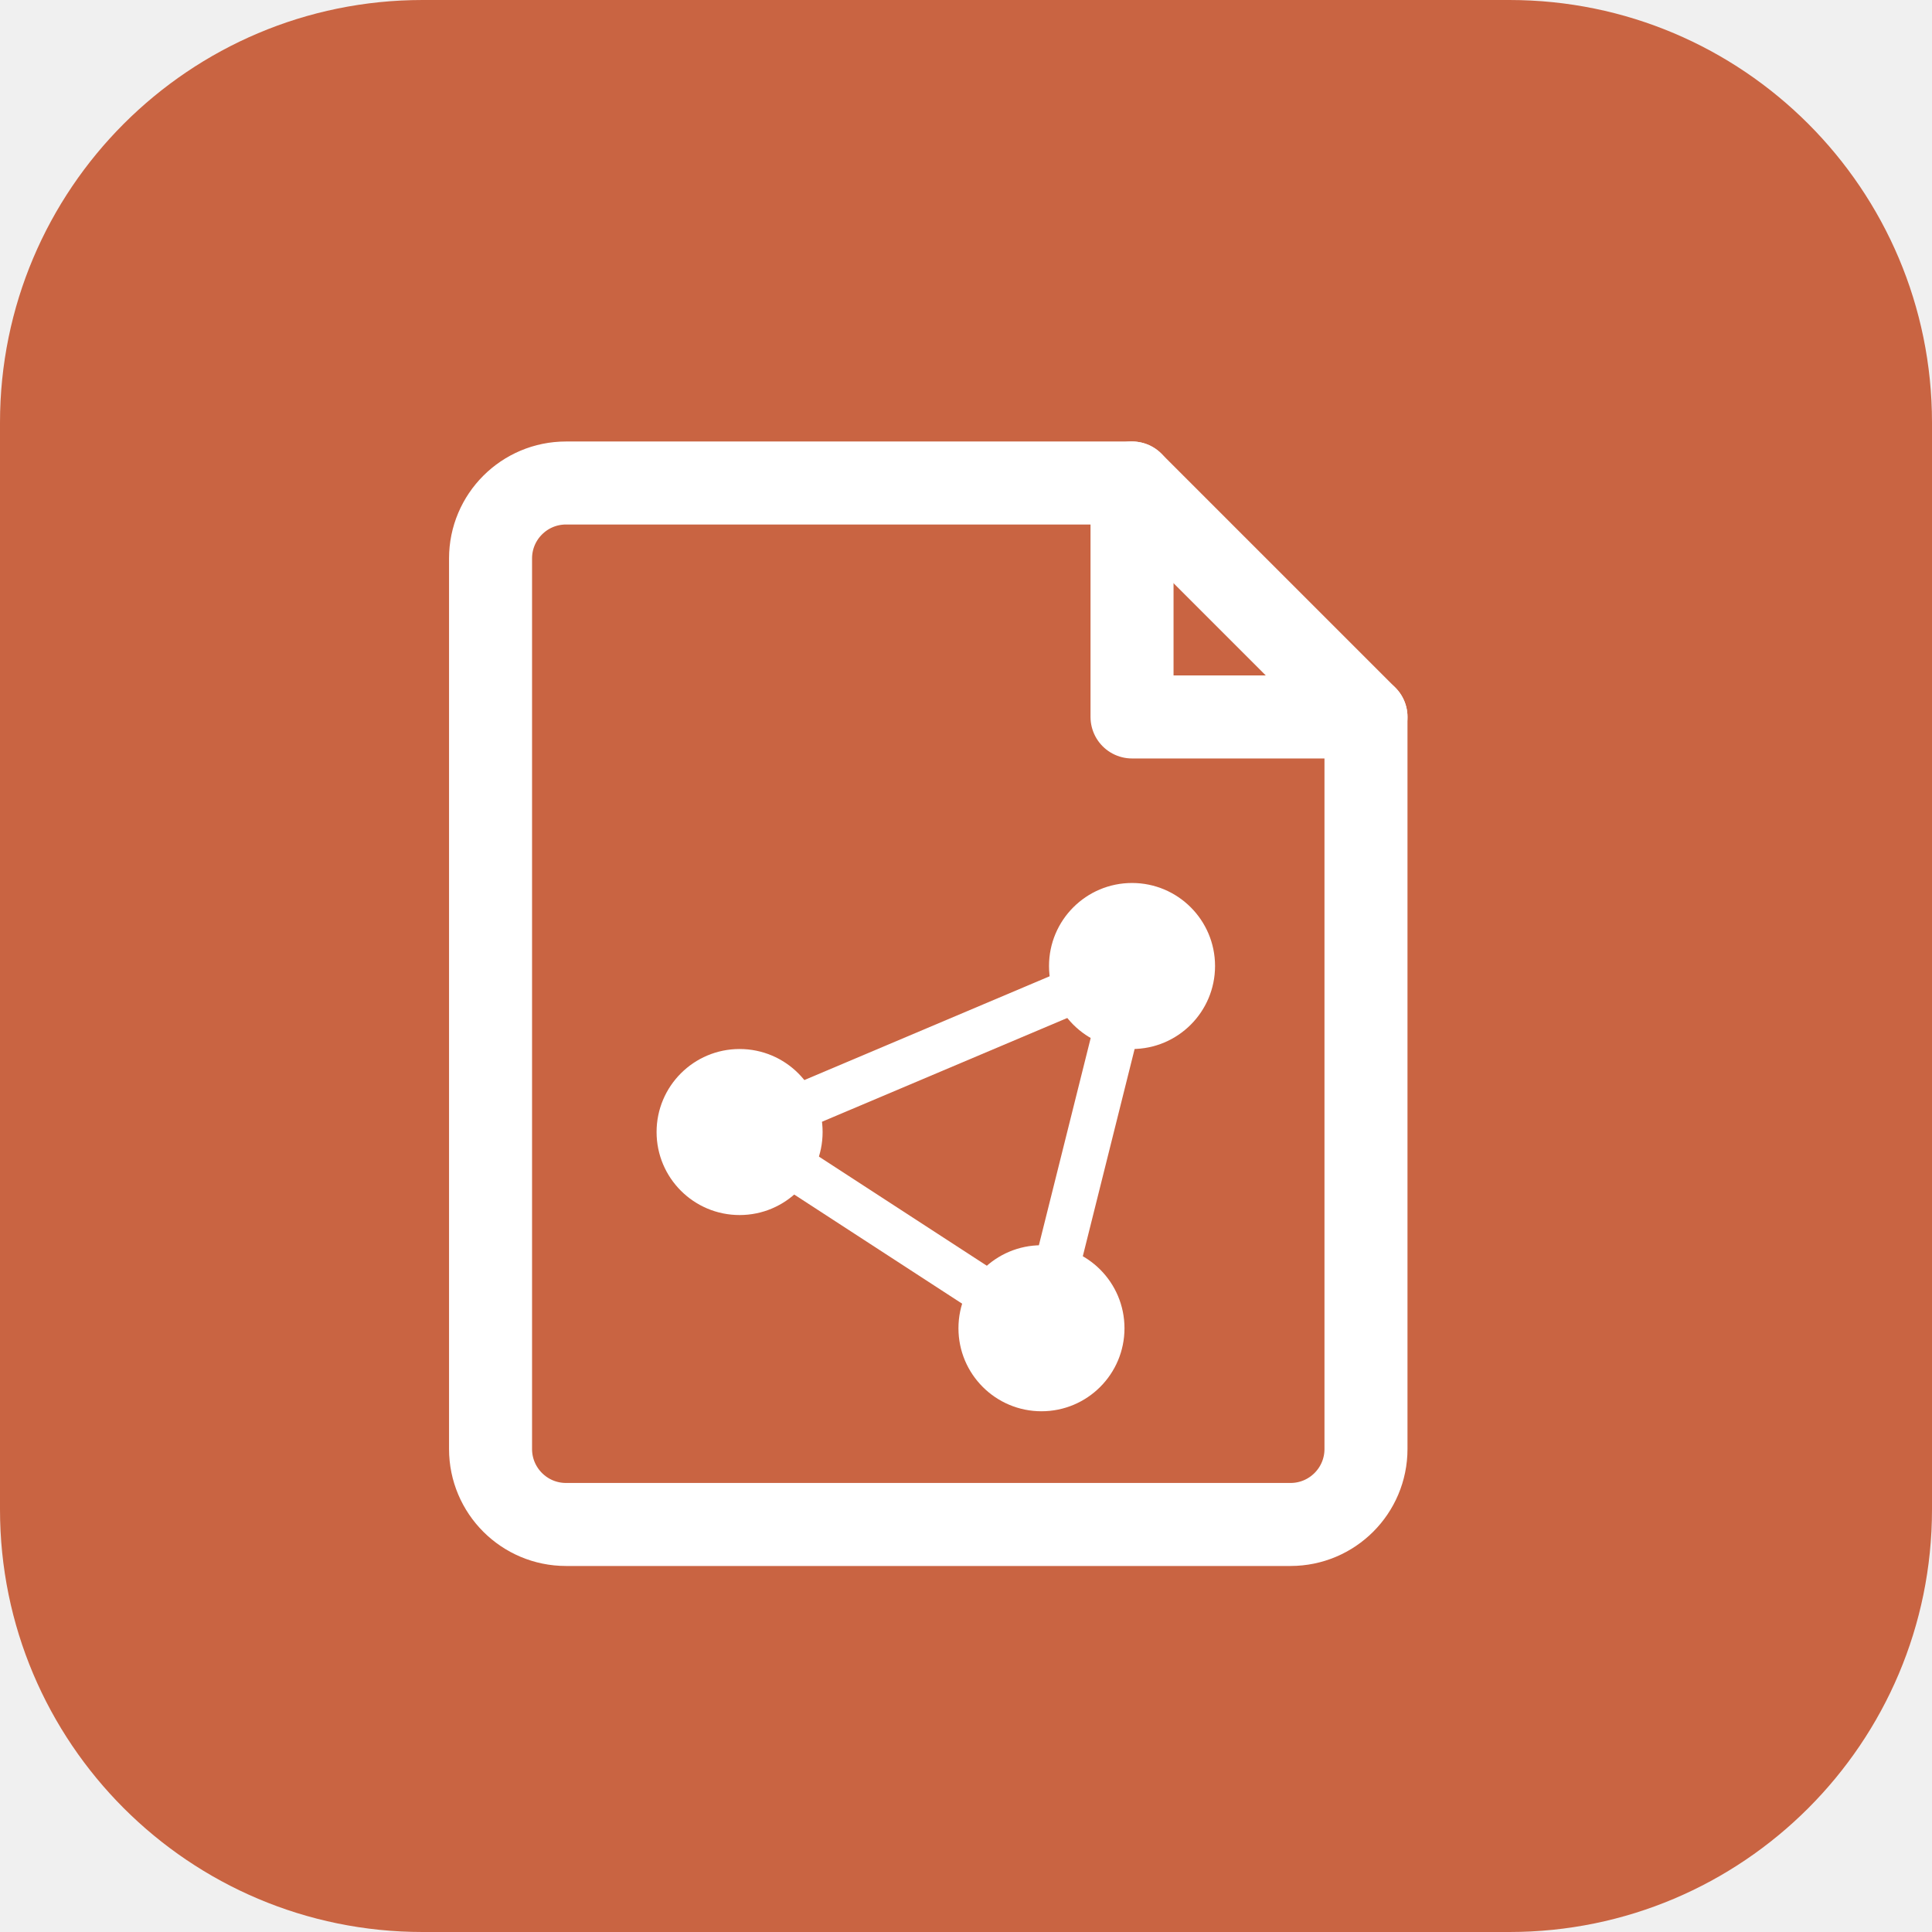
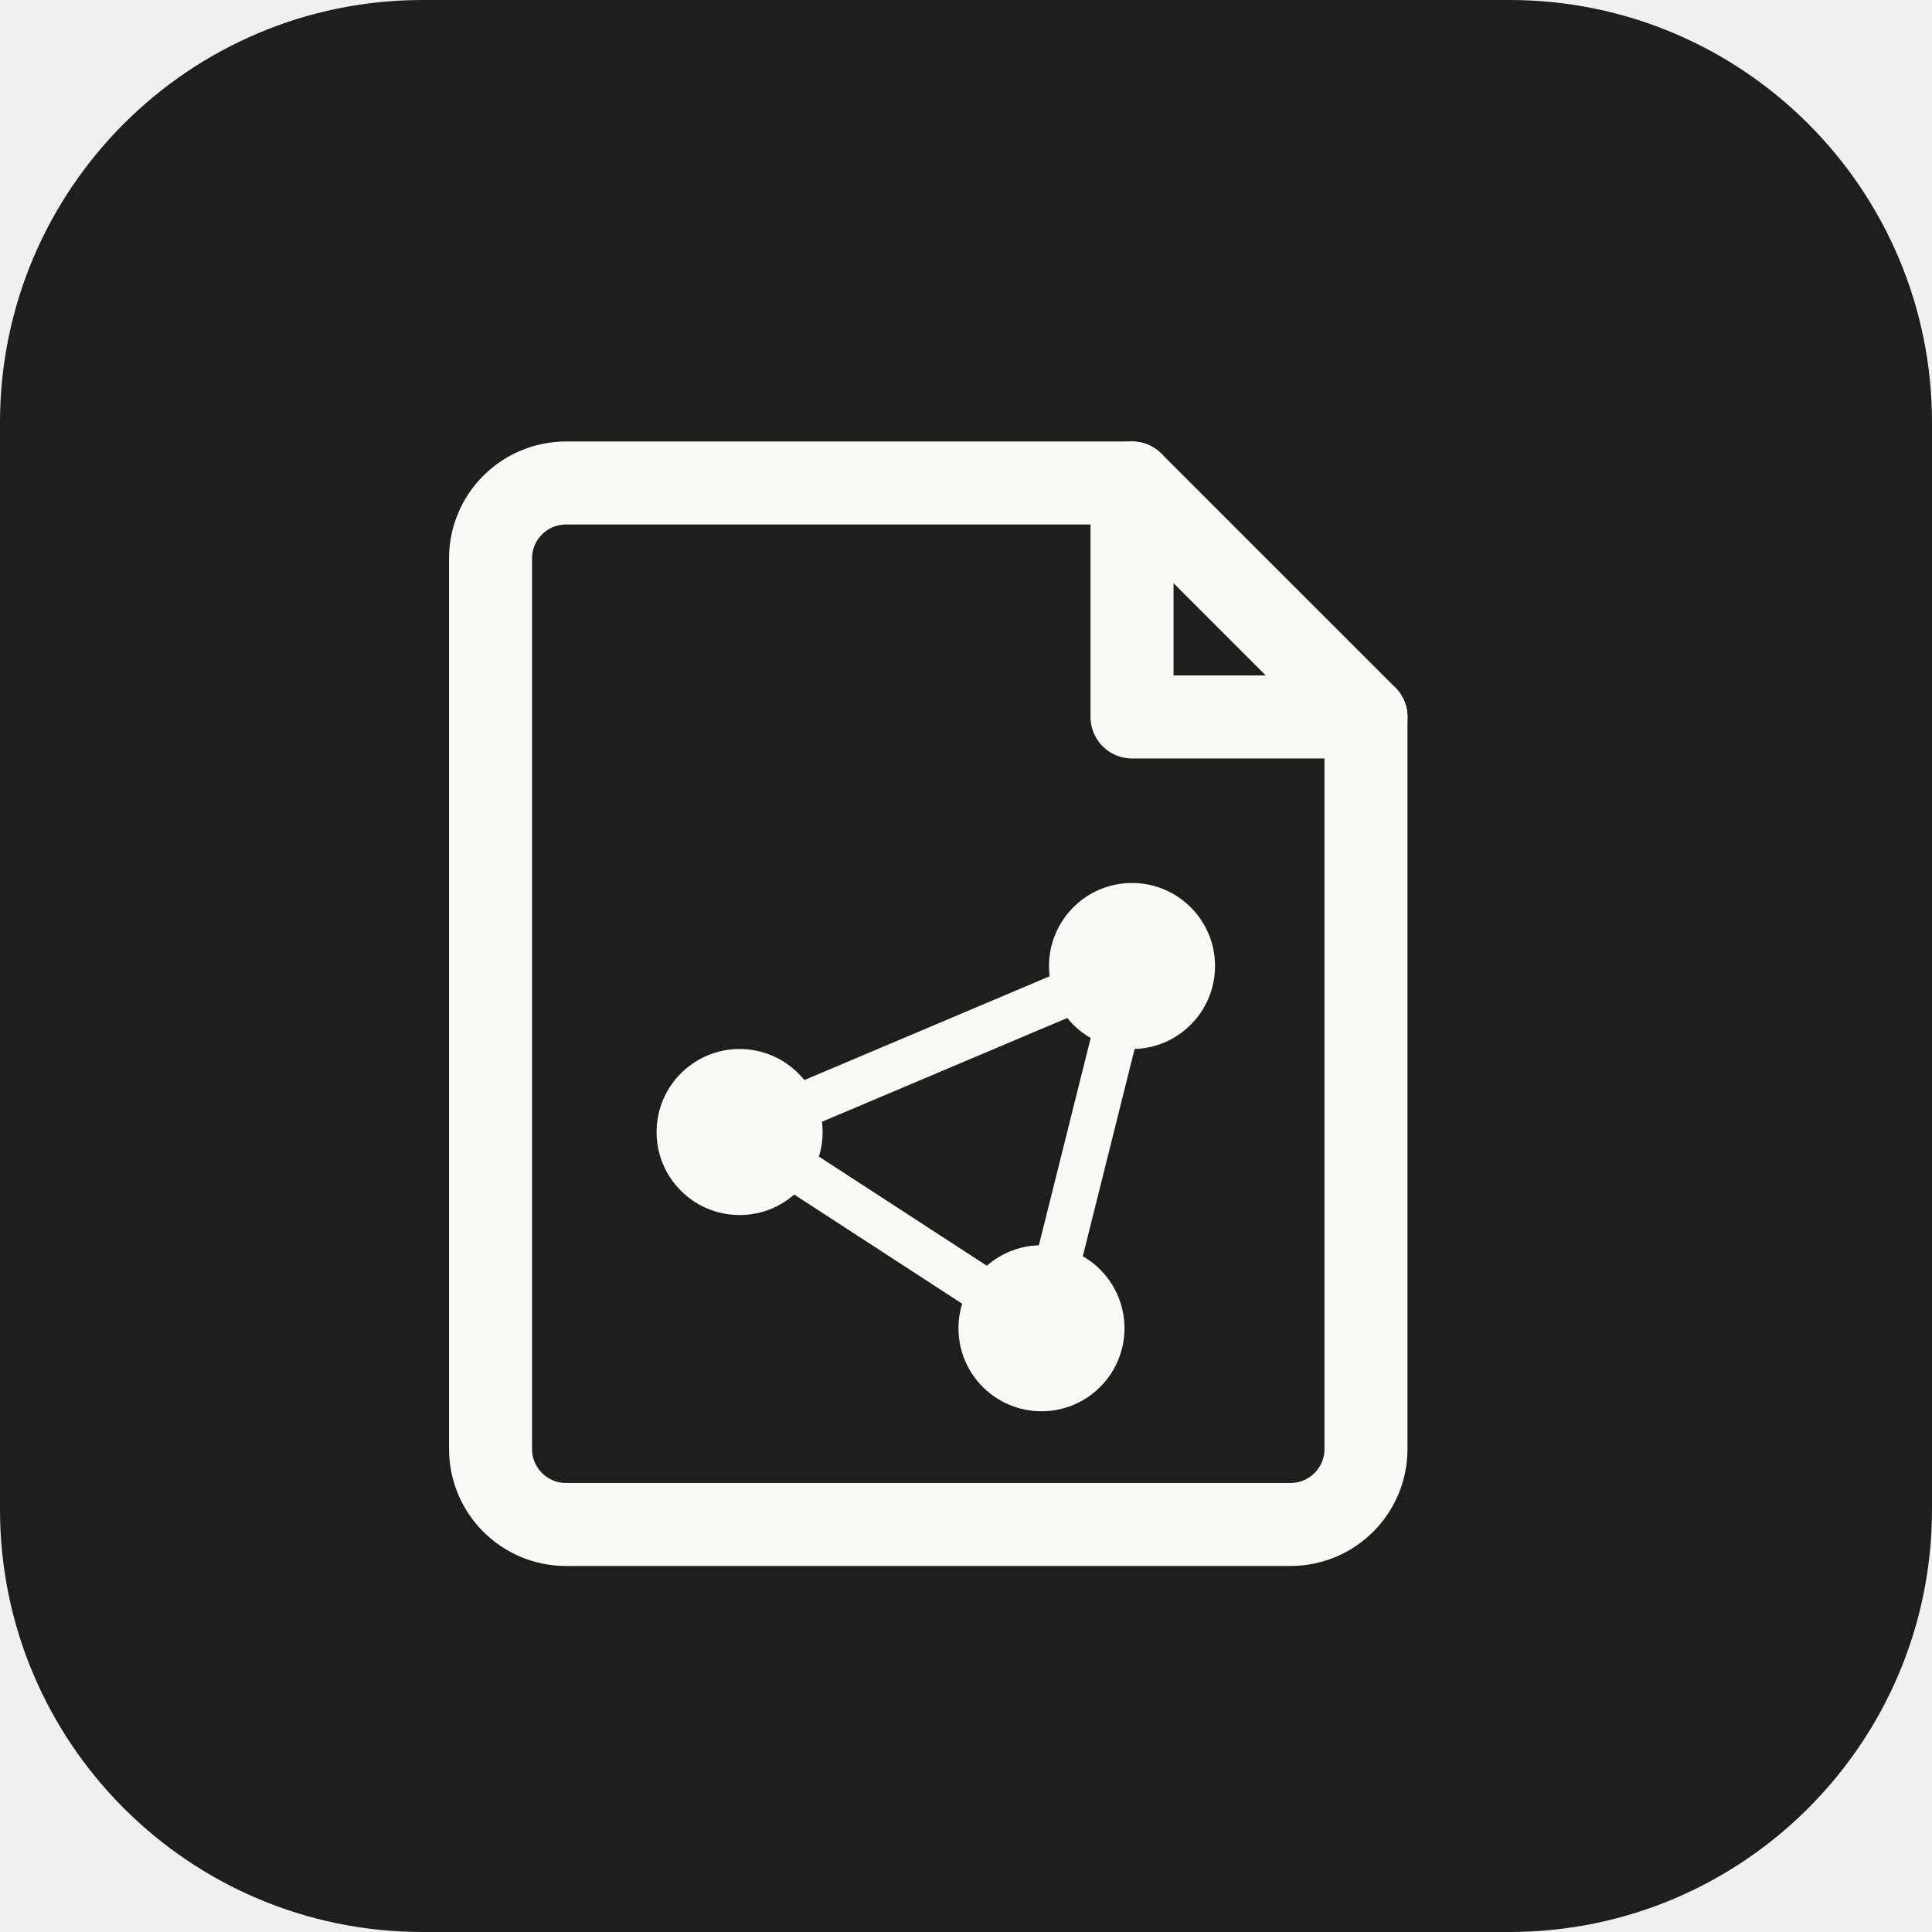
<svg xmlns="http://www.w3.org/2000/svg" viewBox="0 0 512 512">
-   <rect width="512" height="512" rx="112" fill="#c96442" />
-   <g fill="none" stroke="#fff" stroke-width="22" stroke-linecap="round" stroke-linejoin="round">
+   <rect width="512" height="512" rx="112" fill="#1f1e1d" />
+   <g fill="none" stroke="#faf9f5" stroke-width="22" stroke-linecap="round" stroke-linejoin="round">
    <path d="M150 128h150l62 62v194a20 20 0 0 1-20 20H150a20 20 0 0 1-20-20V148a20 20 0 0 1 20-20z" />
    <path d="M300 128v62h62" />
  </g>
-   <g fill="#fff">
+   <g fill="#faf9f5">
    <circle cx="196" cy="300" r="22" />
    <circle cx="300" cy="256" r="22" />
    <circle cx="276" cy="352" r="22" />
  </g>
-   <g stroke="#fff" stroke-width="12" stroke-linecap="round">
+   <g stroke="#faf9f5" stroke-width="12" stroke-linecap="round">
    <path d="M196 300l104-44M196 300l80 52M300 256l-24 96" />
  </g>
</svg>
